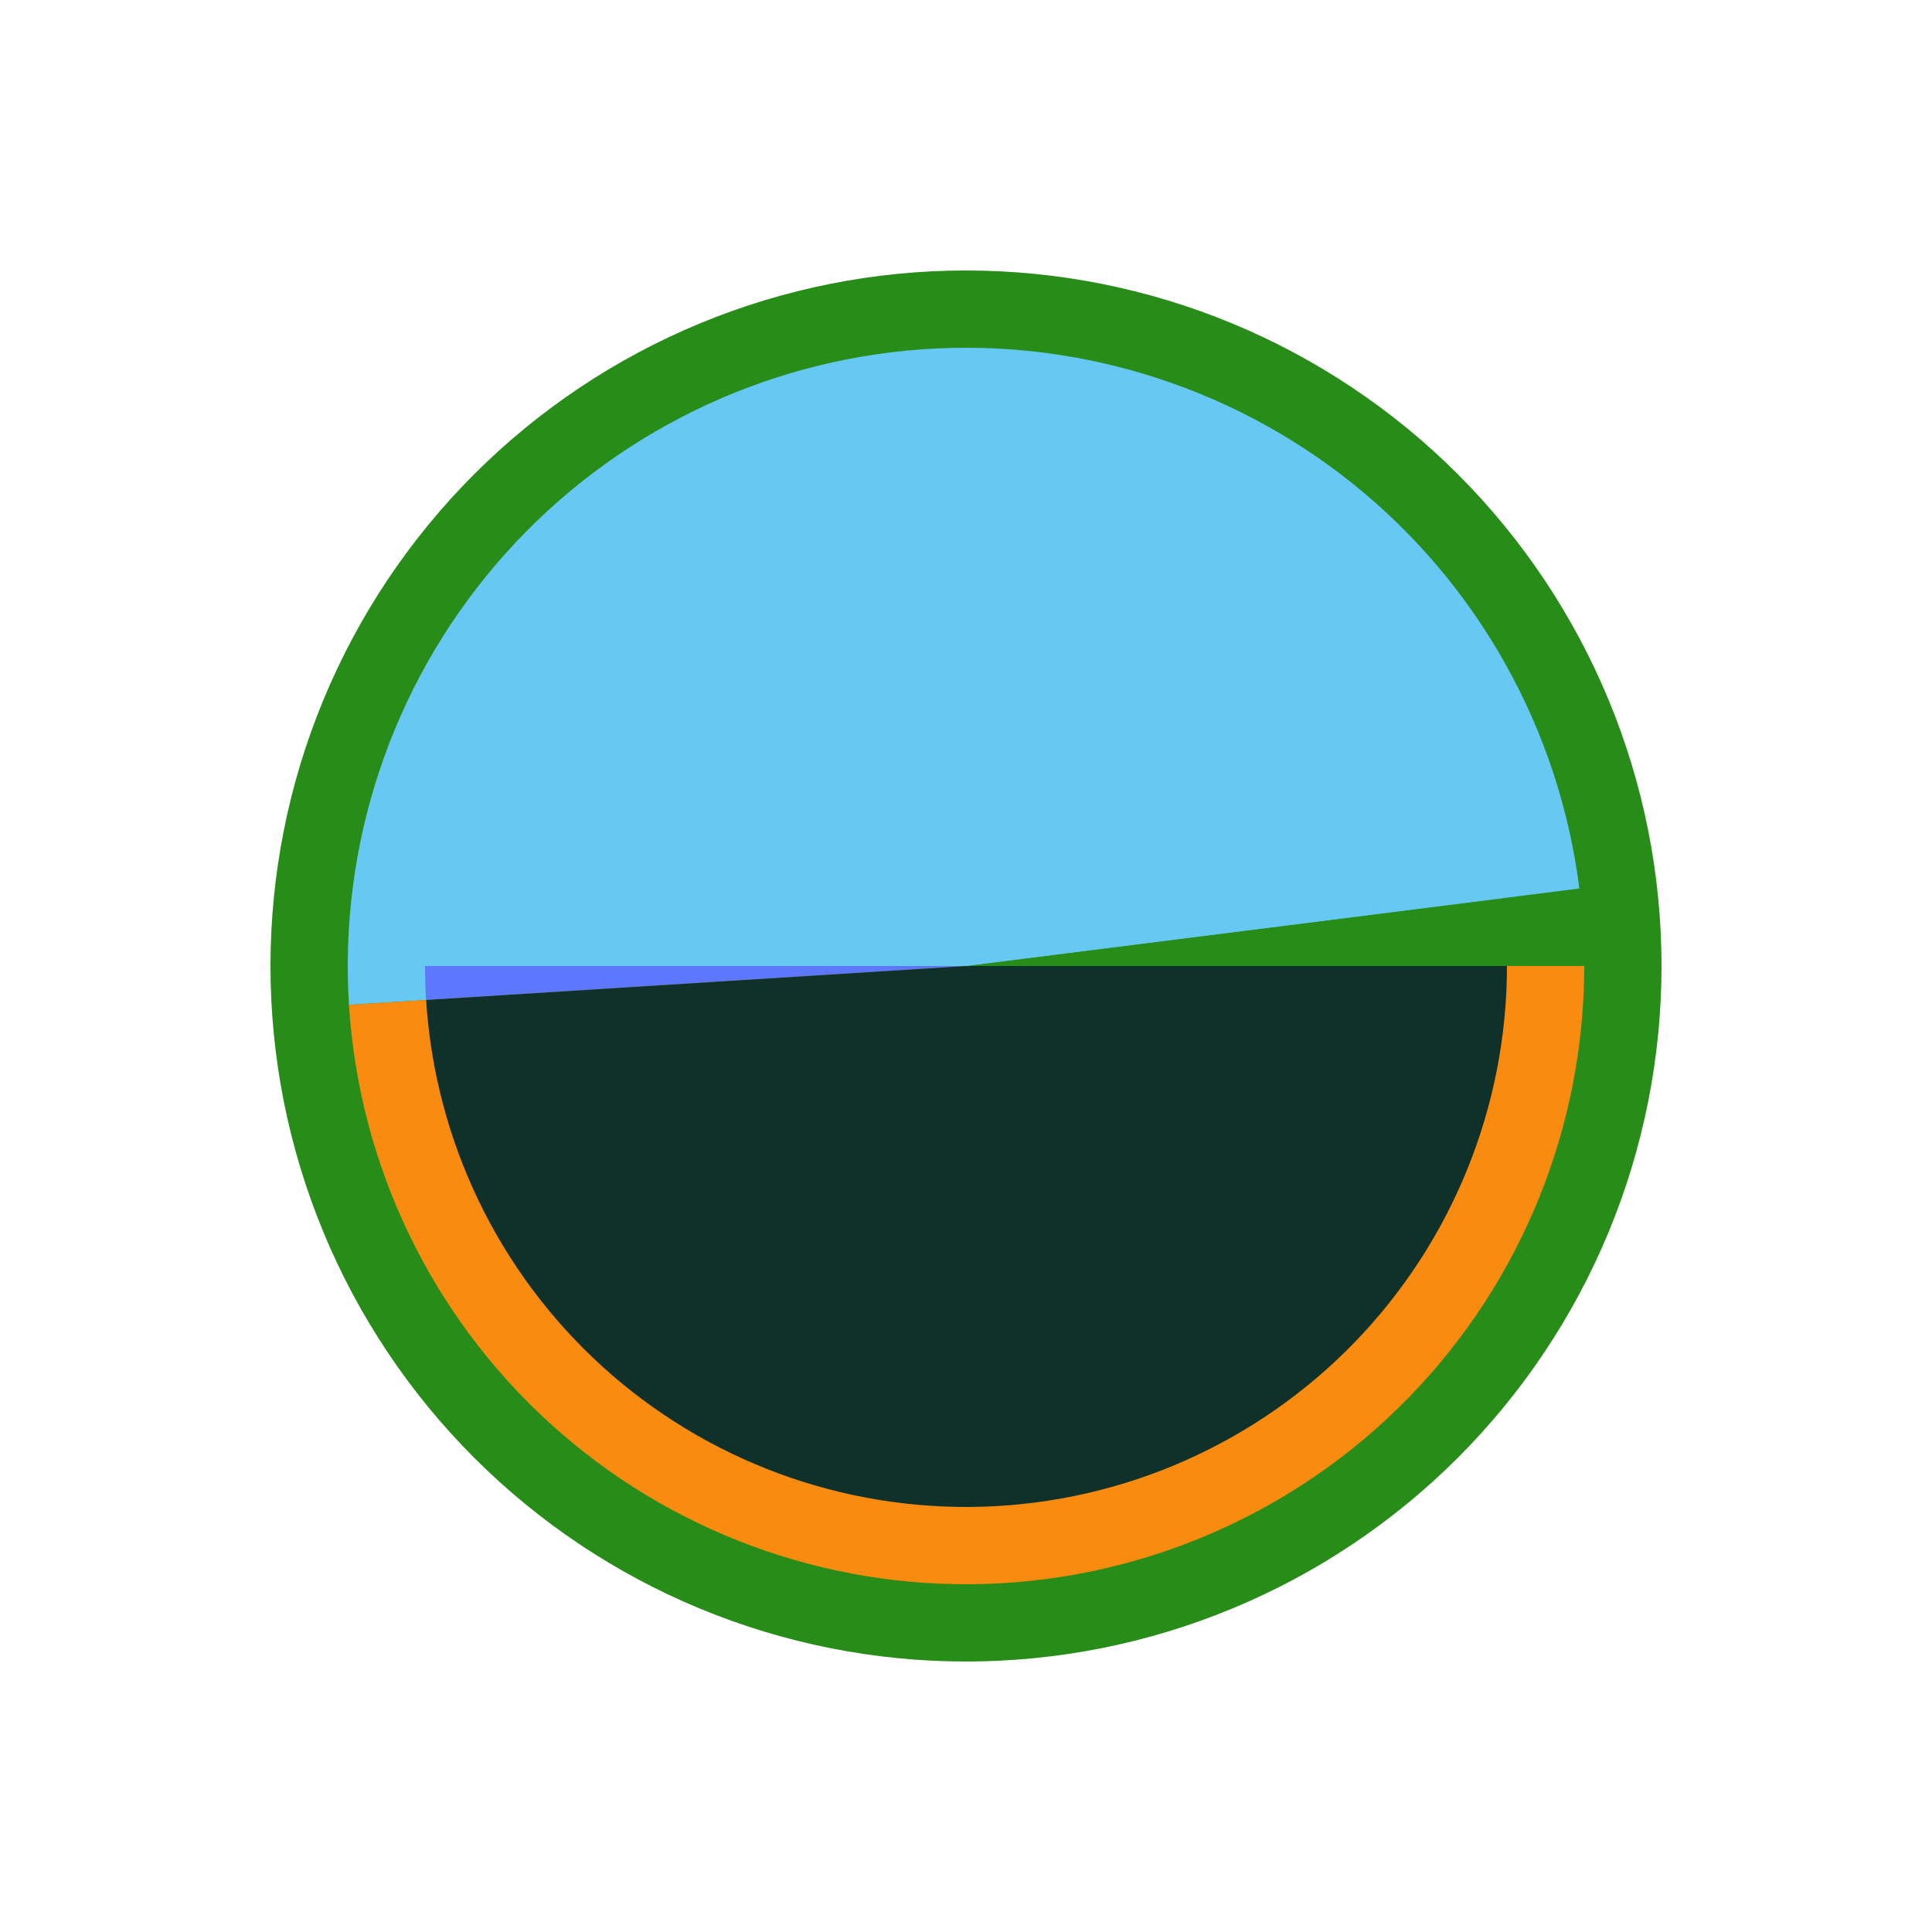
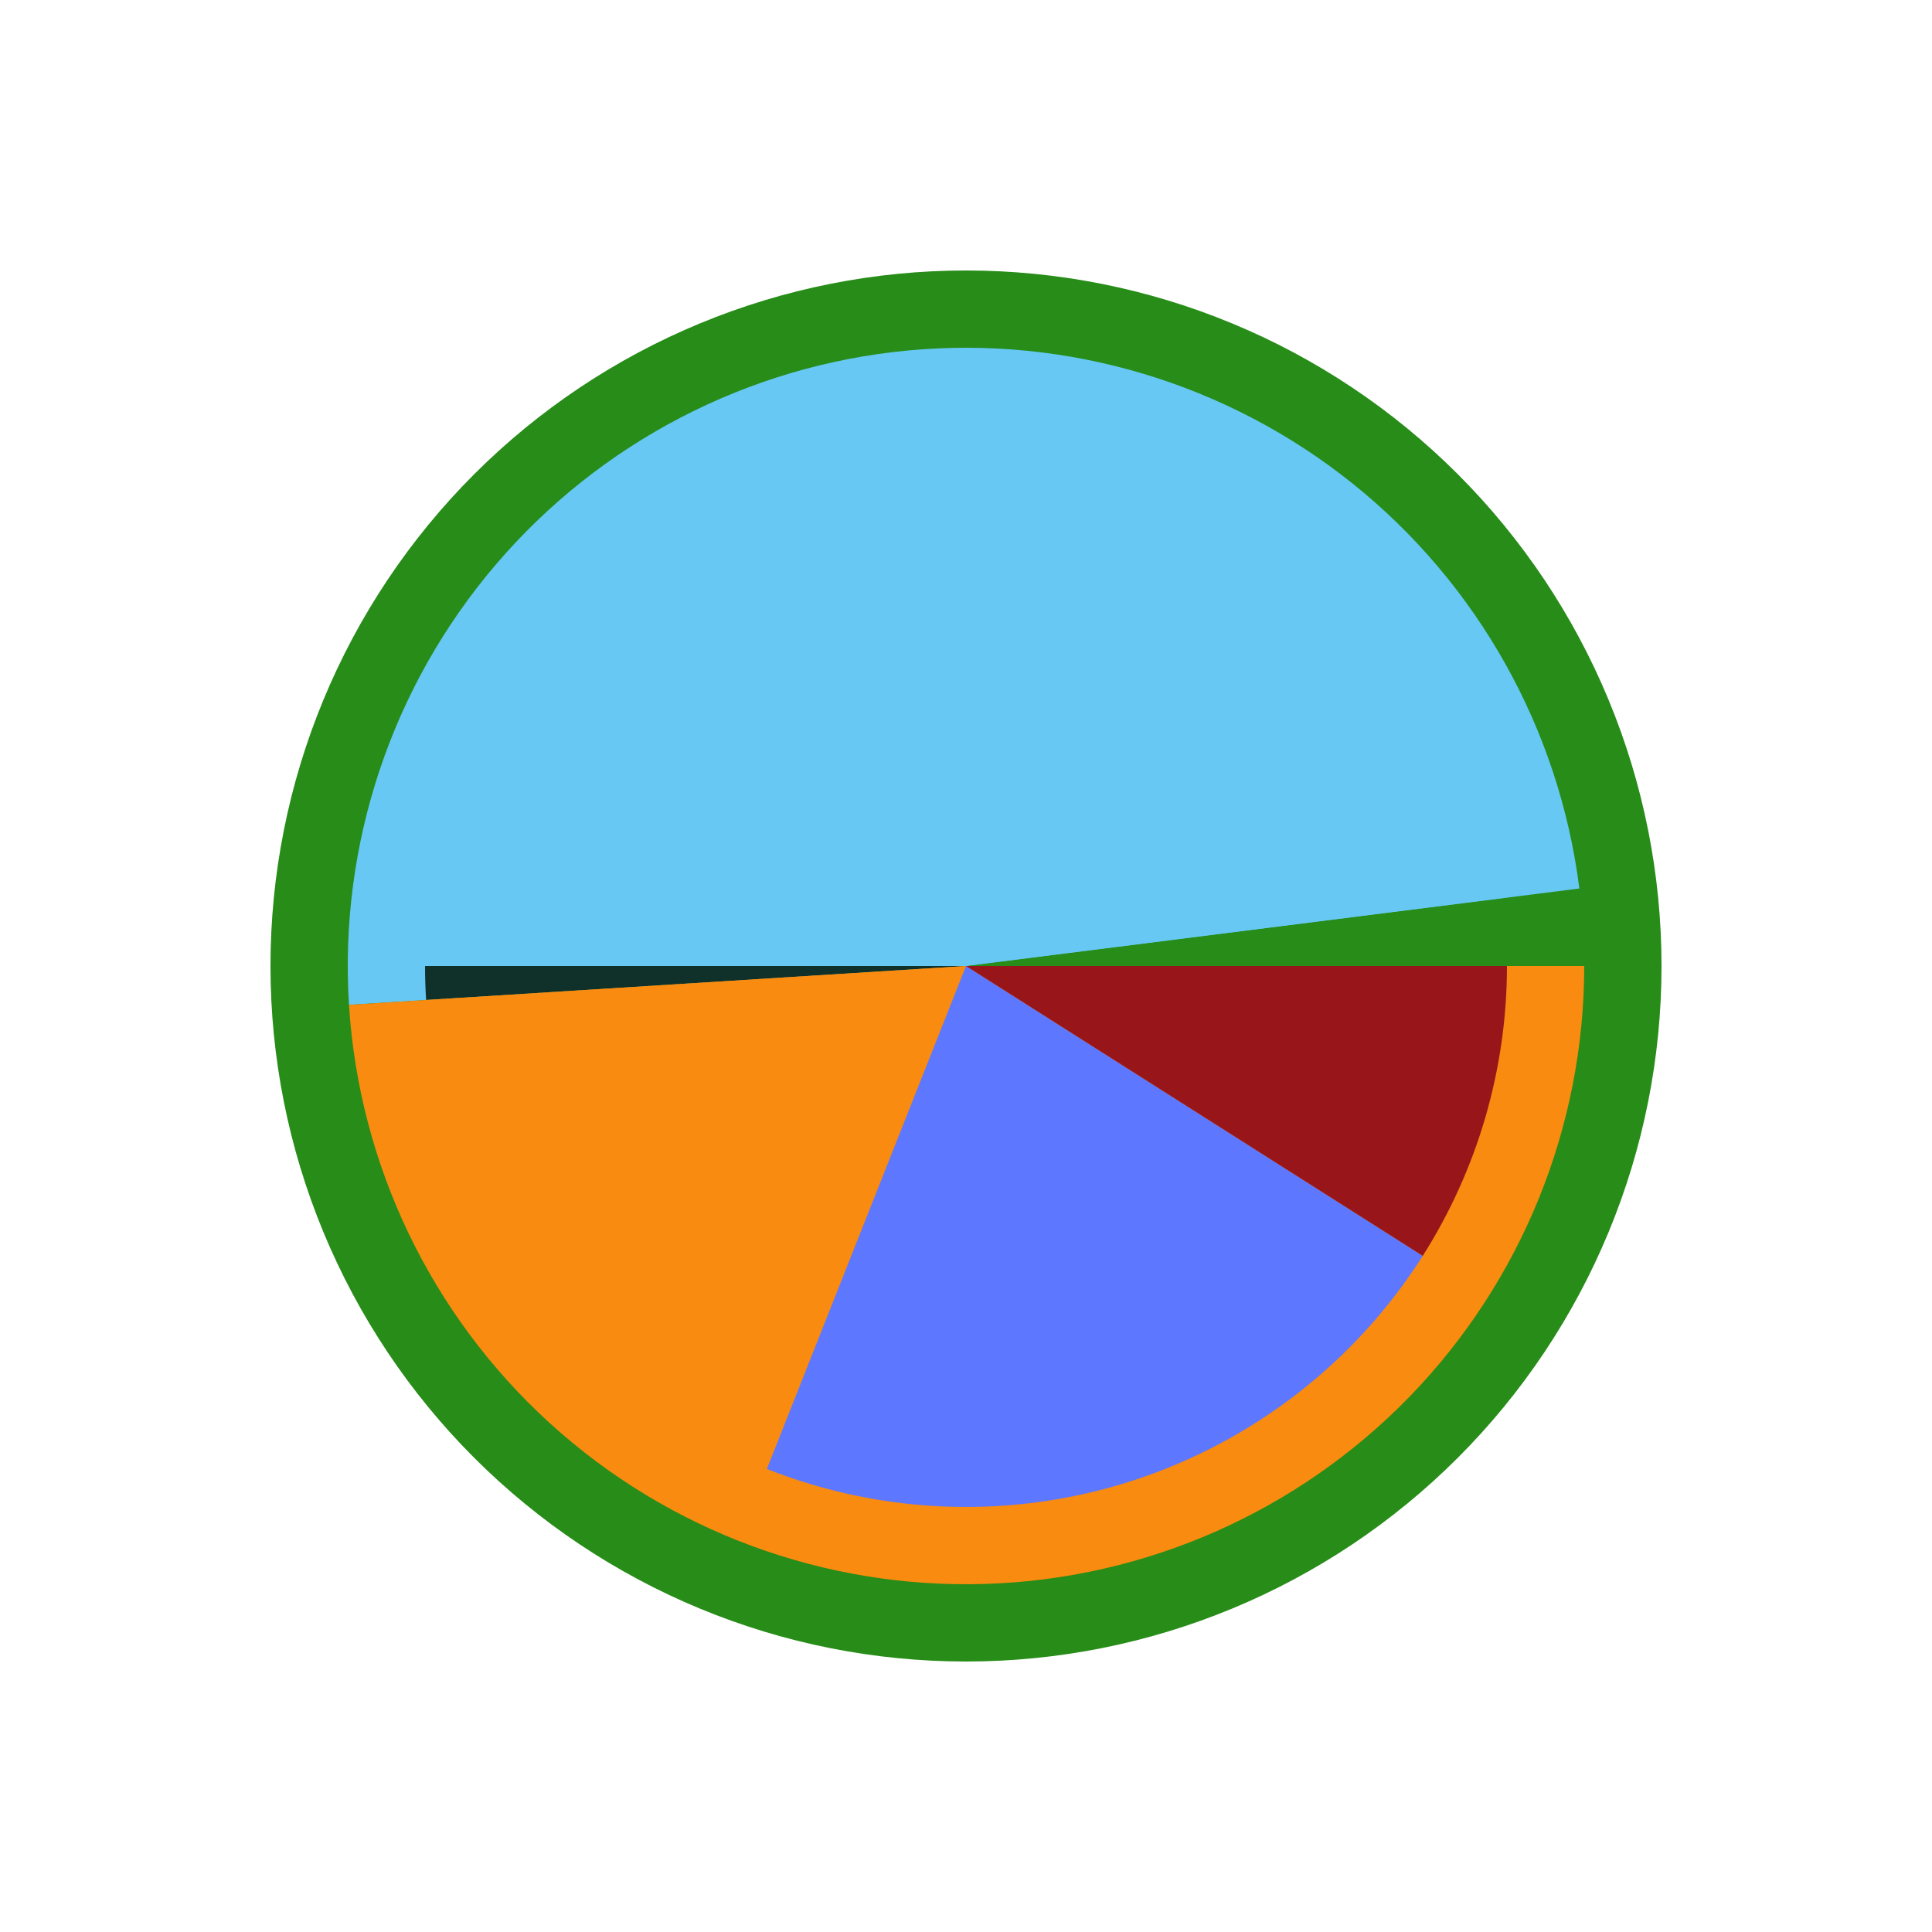
<svg xmlns="http://www.w3.org/2000/svg" height="72pt" version="1.1" viewBox="0 0 72 72" width="72pt">
  <defs>
    <style type="text/css">
*{stroke-linecap:butt;stroke-linejoin:round;}
  </style>
  </defs>
  <g id="figure_1">
    <g id="patch_1">
      <path d="M 0 72  L 72 72  L 72 0  L 0 0  z " style="fill:#ffffff;" />
    </g>
    <g id="axes_1">
      <g id="patch_2">
        <path d="M 61.92 36  C 61.92 32.596 61.25 29.226 59.947 26.081  C 58.644 22.936 56.735 20.079 54.328 17.672  C 51.921 15.265 49.064 13.356 45.919 12.053  C 42.774 10.75 39.404 10.08 36 10.08  C 32.596 10.08 29.226 10.75 26.081 12.053  C 22.936 13.356 20.079 15.265 17.672 17.672  C 15.265 20.079 13.356 22.936 12.053 26.081  C 10.75 29.226 10.08 32.596 10.08 36  C 10.08 39.404 10.75 42.774 12.053 45.919  C 13.356 49.064 15.265 51.921 17.672 54.328  C 20.079 56.735 22.936 58.644 26.081 59.947  C 29.226 61.25 32.596 61.92 36 61.92  C 39.404 61.92 42.774 61.25 45.919 59.947  C 49.064 58.644 51.921 56.735 54.328 54.328  C 56.735 51.921 58.644 49.064 59.947 45.919  C 61.25 42.774 61.92 39.404 61.92 36  M 36 36  M 61.92 36  z " style="fill:#278c18;" />
      </g>
      <g id="patch_3">
        <path d="M 59.04 36  C 59.04 35.517 59.025 35.035 58.995 34.553  C 58.964 34.072 58.919 33.591 58.858 33.112  L 36 36  L 59.04 36  z " style="fill:#278c18;" />
      </g>
      <g id="patch_4">
        <path d="M 58.858 33.112  C 58.108 27.176 55.075 21.76 50.406 18.019  C 45.736 14.278 39.788 12.499 33.832 13.062  C 27.875 13.625 22.366 16.487 18.48 21.037  C 14.594 25.586 12.63 31.475 13.005 37.447  L 36 36  L 58.858 33.112  z " style="fill:#67c8f3;" />
      </g>
      <g id="patch_5">
        <path d="M 13.005 37.447  C 13.381 43.418 16.068 49.014 20.494 53.041  C 24.919 57.068 30.743 59.217 36.724 59.029  C 42.704 58.841 48.382 56.33 52.546 52.034  C 56.709 47.737 59.04 41.983 59.04 36  L 36 36  L 13.005 37.447  z " style="fill:#f88b10;" />
      </g>
      <g id="patch_6">
        <path d="M 56.16 36  C 56.16 35.578 56.147 35.156 56.12 34.734  C 56.094 34.313 56.054 33.892 56.001 33.473  L 36 36  L 56.16 36  z " style="fill:#278c18;" />
      </g>
      <g id="patch_7">
        <path d="M 56.001 33.473  C 55.359 28.388 52.8 23.734 48.85 20.466  C 44.901 17.199 39.85 15.558 34.734 15.88  C 29.618 16.202 24.813 18.463 21.304 22.2  C 17.795 25.936 15.84 30.874 15.84 36  L 36 36  L 56.001 33.473  z " style="fill:#67c8f3;" />
      </g>
      <g id="patch_8">
-         <path d="M 15.84 36  C 15.84 36.211 15.843 36.422 15.85 36.633  C 15.857 36.844 15.867 37.055 15.88 37.266  L 36 36  L 15.84 36  z " style="fill:#5d77fe;" />
+         <path d="M 15.84 36  C 15.84 36.211 15.843 36.422 15.85 36.633  C 15.857 36.844 15.867 37.055 15.88 37.266  L 36 36  L 15.84 36  z " style="fill:#103129;" />
      </g>
      <g id="patch_9">
-         <path d="M 15.88 37.266  C 15.88 37.266 15.88 37.266 15.88 37.266  L 36 36  L 15.88 37.266  z " style="fill:#f88b10;" />
+         <path d="M 15.88 37.266  C 16.12 41.084 17.442 44.755 19.69 47.85  C 21.939 50.944 25.022 53.336 28.579 54.744  L 36 36  L 15.88 37.266  z " style="fill:#f88b10;" />
      </g>
      <g id="patch_10">
-         <path d="M 15.88 37.266  C 16.209 42.491 18.56 47.388 22.432 50.911  C 26.304 54.434 31.401 56.314 36.633 56.15  C 41.866 55.986 46.834 53.789 50.477 50.03  C 54.121 46.27 56.16 41.235 56.16 36  L 36 36  L 15.88 37.266  z " style="fill:#103129;" />
+         <path d="M 28.579 54.744  C 32.939 56.471 37.769 56.623 42.23 55.173  C 46.69 53.724 50.508 50.762 53.022 46.802  L 36 36  L 28.579 54.744  z " style="fill:#5d77fe;" />
      </g>
      <g id="patch_11">
-         <path d="M 56.16 36  C 56.16 36 56.16 36 56.16 36  L 36 36  L 56.16 36  z " style="fill:#98161a;" />
+         <path d="M 53.022 46.802  C 54.041 45.195 54.829 43.452 55.36 41.624  C 55.89 39.797 56.16 37.903 56.16 36  L 36 36  L 53.022 46.802  z " style="fill:#98161a;" />
      </g>
    </g>
  </g>
</svg>
